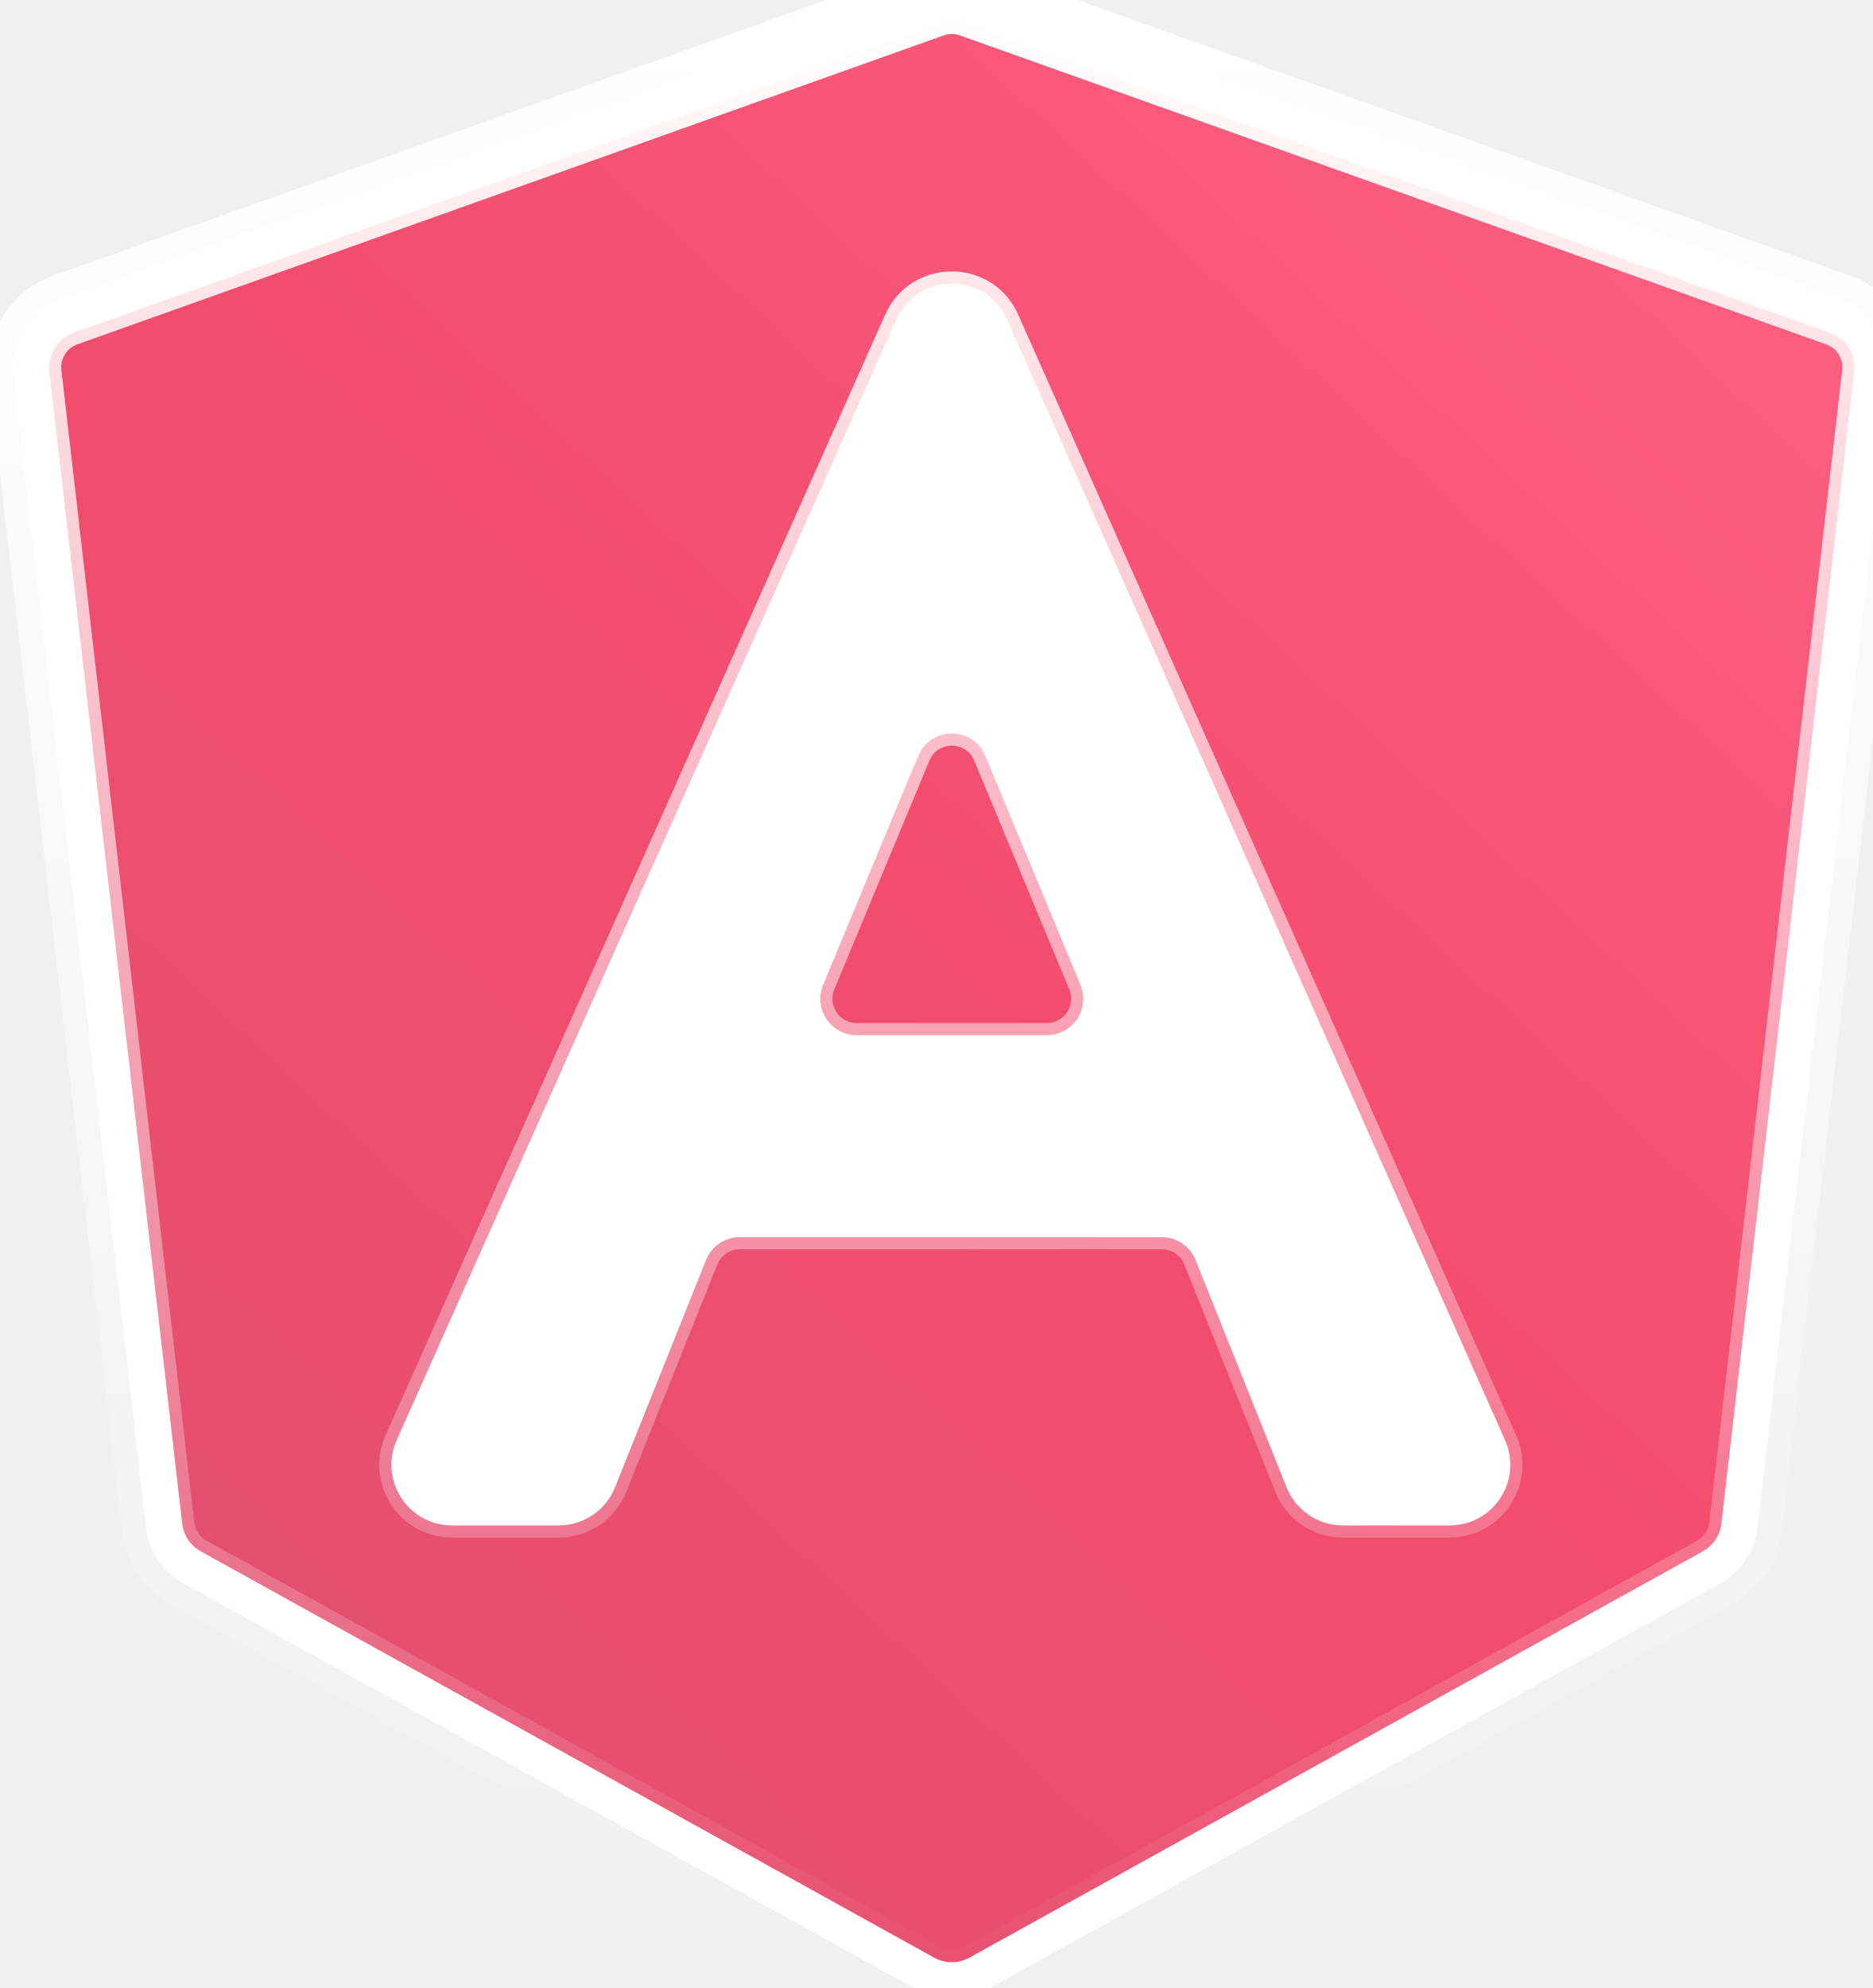
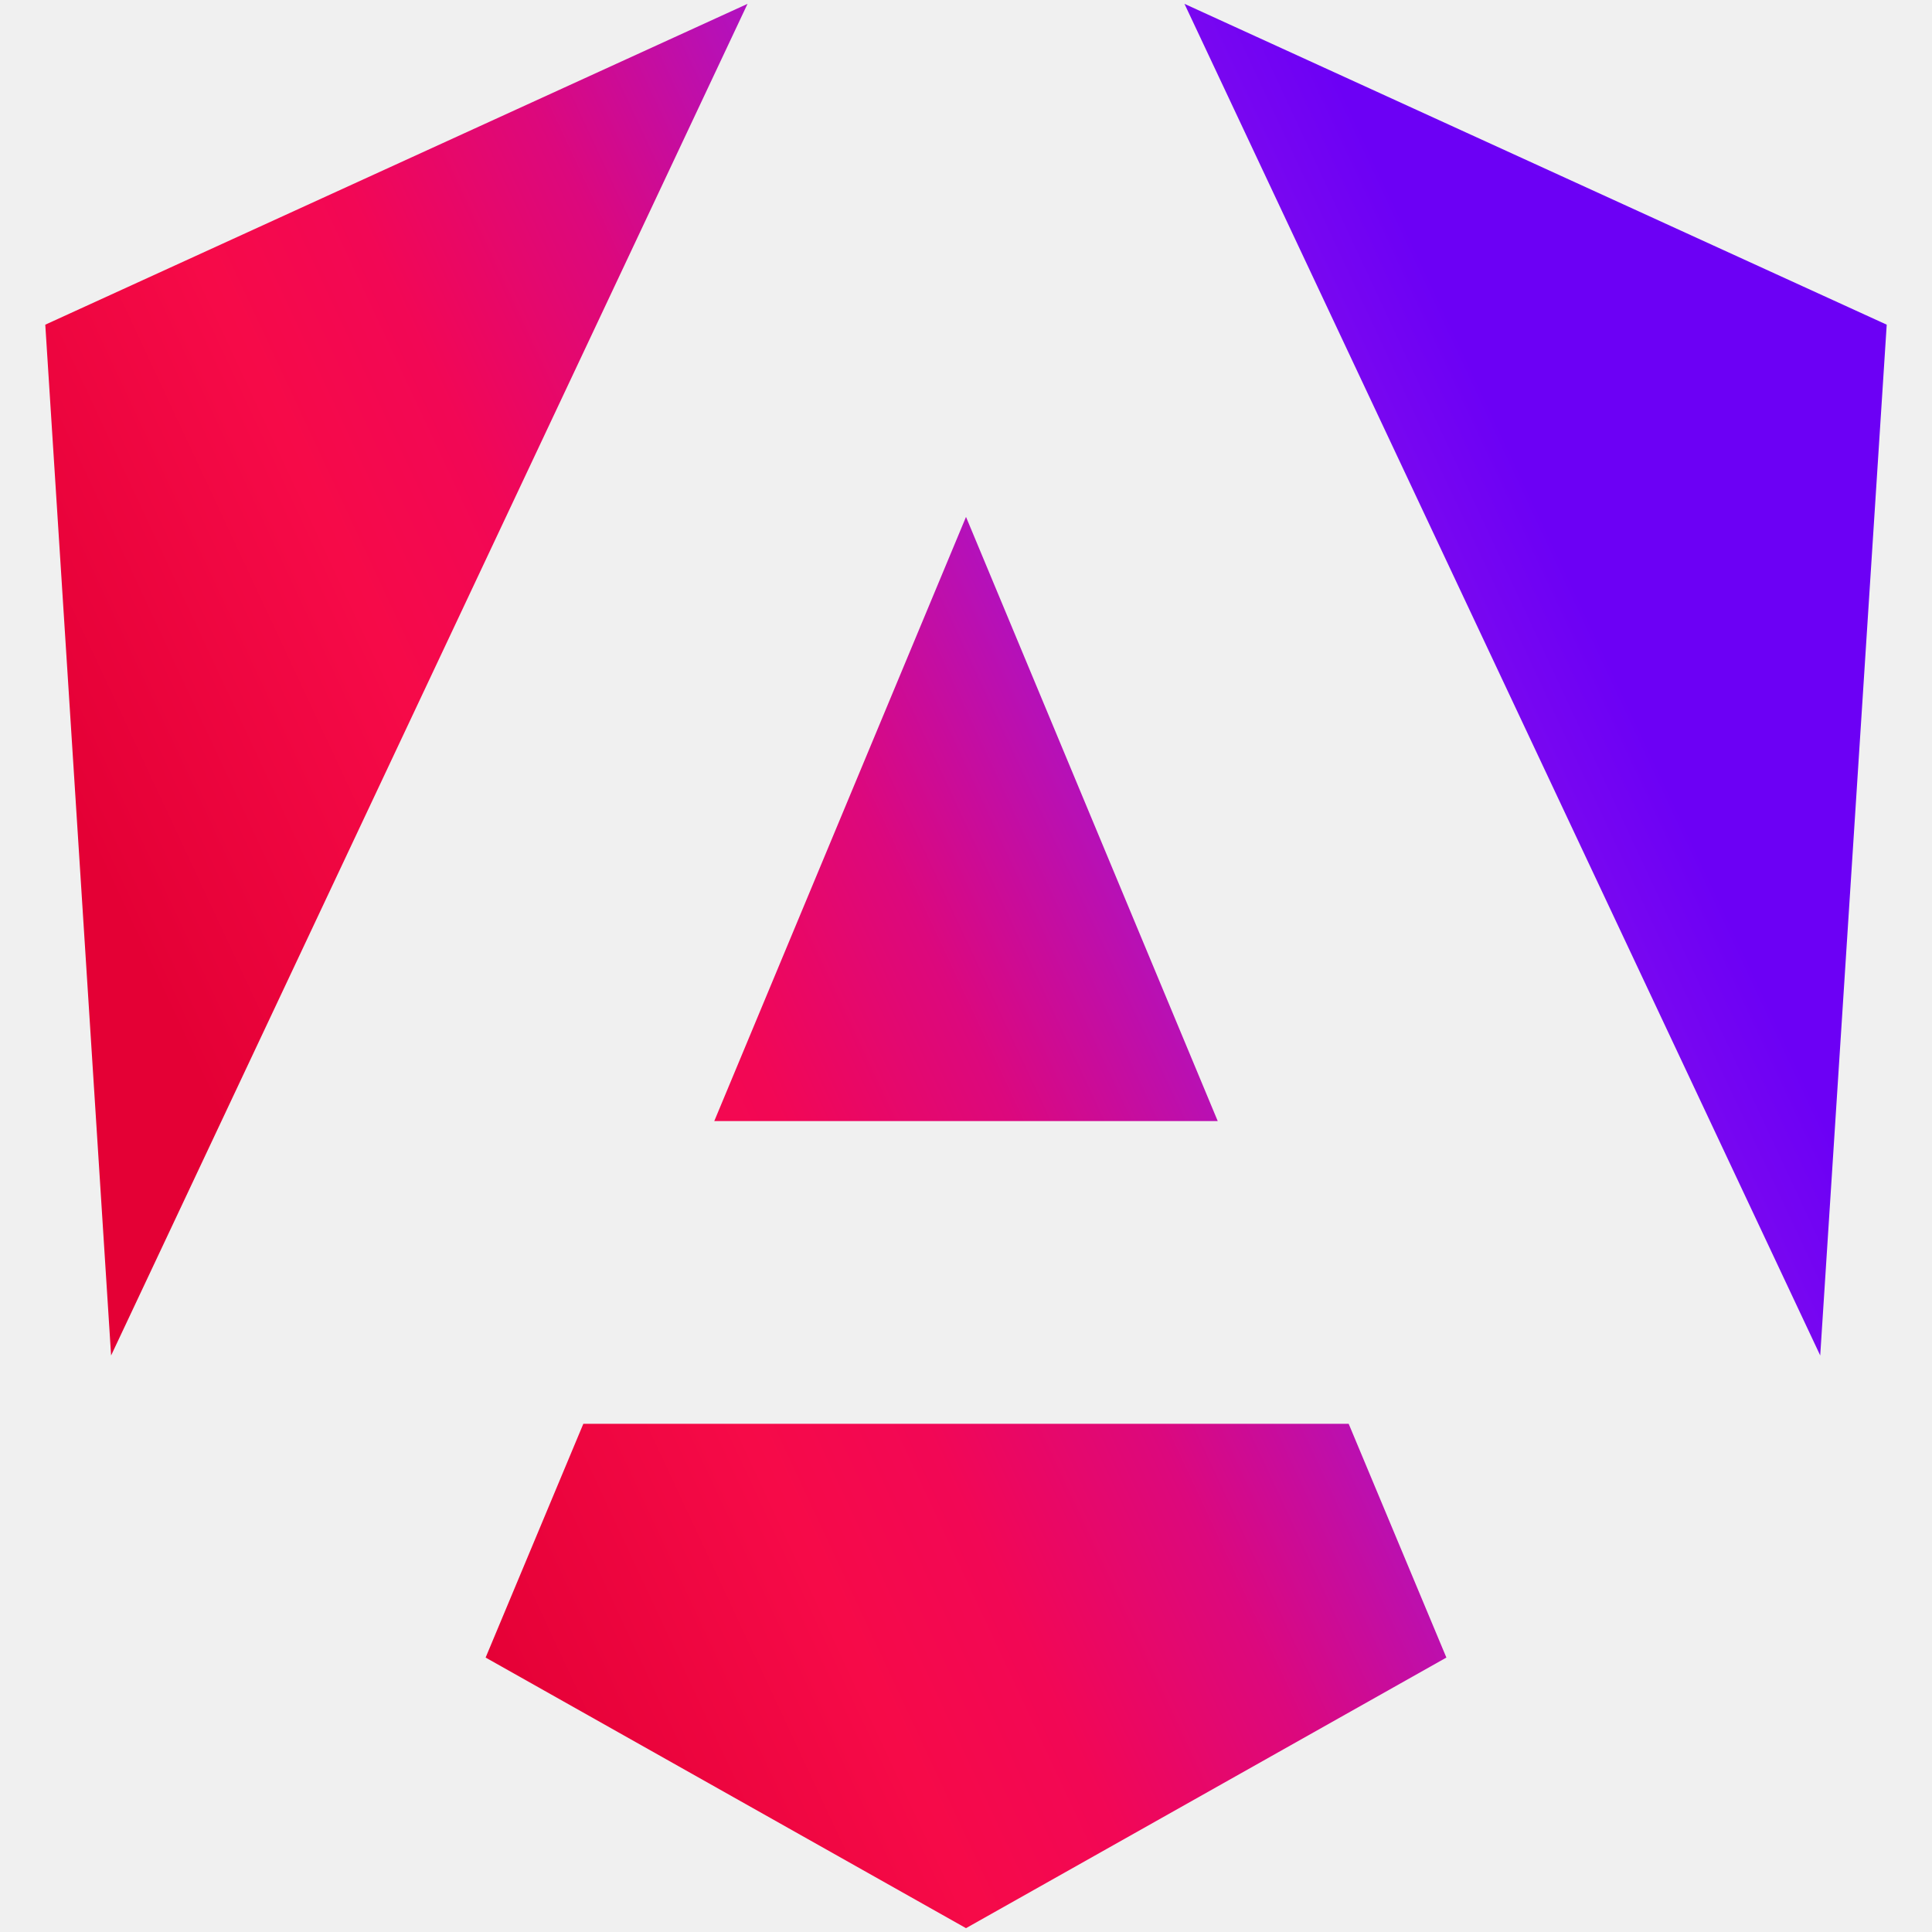
- <svg xmlns="http://www.w3.org/2000/svg" width="49" height="52" viewBox="0 0 49 52" fill="none">
-   <path d="M1.597 7.813C0.762 8.11 0.243 8.944 0.345 9.824L3.822 39.963C3.892 40.574 4.253 41.113 4.791 41.411L23.98 52.039C24.554 52.357 25.251 52.357 25.825 52.039L45.014 41.411C45.552 41.113 45.913 40.574 45.983 39.963L49.46 9.824C49.562 8.944 49.043 8.11 48.208 7.813L25.542 -0.27C25.128 -0.418 24.677 -0.418 24.263 -0.27L1.597 7.813Z" fill="white" stroke="url(#paint0_linear_21172_180006)" stroke-width="1.269" />
-   <path d="M1.291 9.715C1.24 9.275 1.499 8.858 1.917 8.709L24.583 0.627C24.79 0.553 25.015 0.553 25.222 0.627L47.888 8.709C48.306 8.858 48.565 9.275 48.514 9.715L45.038 39.854C45.002 40.16 44.822 40.429 44.553 40.578L25.364 51.206C25.077 51.365 24.728 51.365 24.441 51.206L5.252 40.578C4.983 40.429 4.803 40.16 4.767 39.854L1.291 9.715ZM10.38 37.668C9.911 38.718 10.68 39.901 11.829 39.901H14.618C15.266 39.901 15.849 39.507 16.091 38.905L18.473 32.958C18.618 32.597 18.968 32.36 19.357 32.36H30.396C30.785 32.36 31.136 32.597 31.28 32.958L33.663 38.905C33.904 39.507 34.487 39.901 35.136 39.901H37.927C39.076 39.901 39.844 38.719 39.377 37.67L26.351 8.36C25.793 7.104 24.011 7.103 23.451 8.358L10.38 37.668ZM24.023 19.774C24.349 18.992 25.457 18.992 25.782 19.774L28.27 25.76C28.53 26.387 28.069 27.077 27.39 27.077H22.415C21.736 27.077 21.275 26.387 21.536 25.76L24.023 19.774Z" fill="url(#paint1_linear_21172_180006)" stroke="url(#paint2_linear_21172_180006)" stroke-width="0.635" />
+ <svg xmlns="http://www.w3.org/2000/svg" width="256" height="256" preserveAspectRatio="xMidYMid" version="1.1">
  <defs>
-     <linearGradient id="paint0_linear_21172_180006" x1="24.902" y1="0.176" x2="24.902" y2="51.825" gradientUnits="userSpaceOnUse">
-       <stop stop-color="white" />
-       <stop offset="1" stop-color="white" stop-opacity="0" />
-     </linearGradient>
-     <linearGradient id="paint1_linear_21172_180006" x1="0.86" y1="51.825" x2="48.977" y2="0.205" gradientUnits="userSpaceOnUse">
-       <stop stop-color="#DE5170" />
-       <stop offset="0.521" stop-color="#F34C6E" />
-       <stop offset="1" stop-color="#FF6385" />
-     </linearGradient>
-     <linearGradient id="paint2_linear_21172_180006" x1="24.902" y1="0.176" x2="24.902" y2="51.825" gradientUnits="userSpaceOnUse">
-       <stop stop-color="white" />
-       <stop offset="1" stop-color="white" stop-opacity="0" />
+     <linearGradient id="linearGradient-1" y2="55.184%" x2="96.132%" y1="90.929%" x1="25.071%">
+       <stop offset="0%" stop-color="#E40035" />
+       <stop offset="24%" stop-color="#F60A48" />
+       <stop offset="35.2%" stop-color="#F20755" />
+       <stop offset="49.4%" stop-color="#DC087D" />
+       <stop offset="74.5%" stop-color="#9717E7" />
+       <stop offset="100%" stop-color="#6C00F5" />
    </linearGradient>
  </defs>
+   <g>
+     <path stroke="null" id="svg_2" fill="url(#linearGradient-1)" d="m250,43.021l-8.811,136.587l-84.24,-179.098l93.05,42.511zm-58.347,176.615l-63.652,35.855l-63.653,-35.855l12.946,-30.974l101.413,0l12.946,30.974zm-63.652,-151.143l33.354,80.053l-66.709,0l33.355,-80.053zm-113.28,111.116l-8.721,-136.587l93.05,-42.511l-84.33,179.098z" />
+   </g>
</svg>
